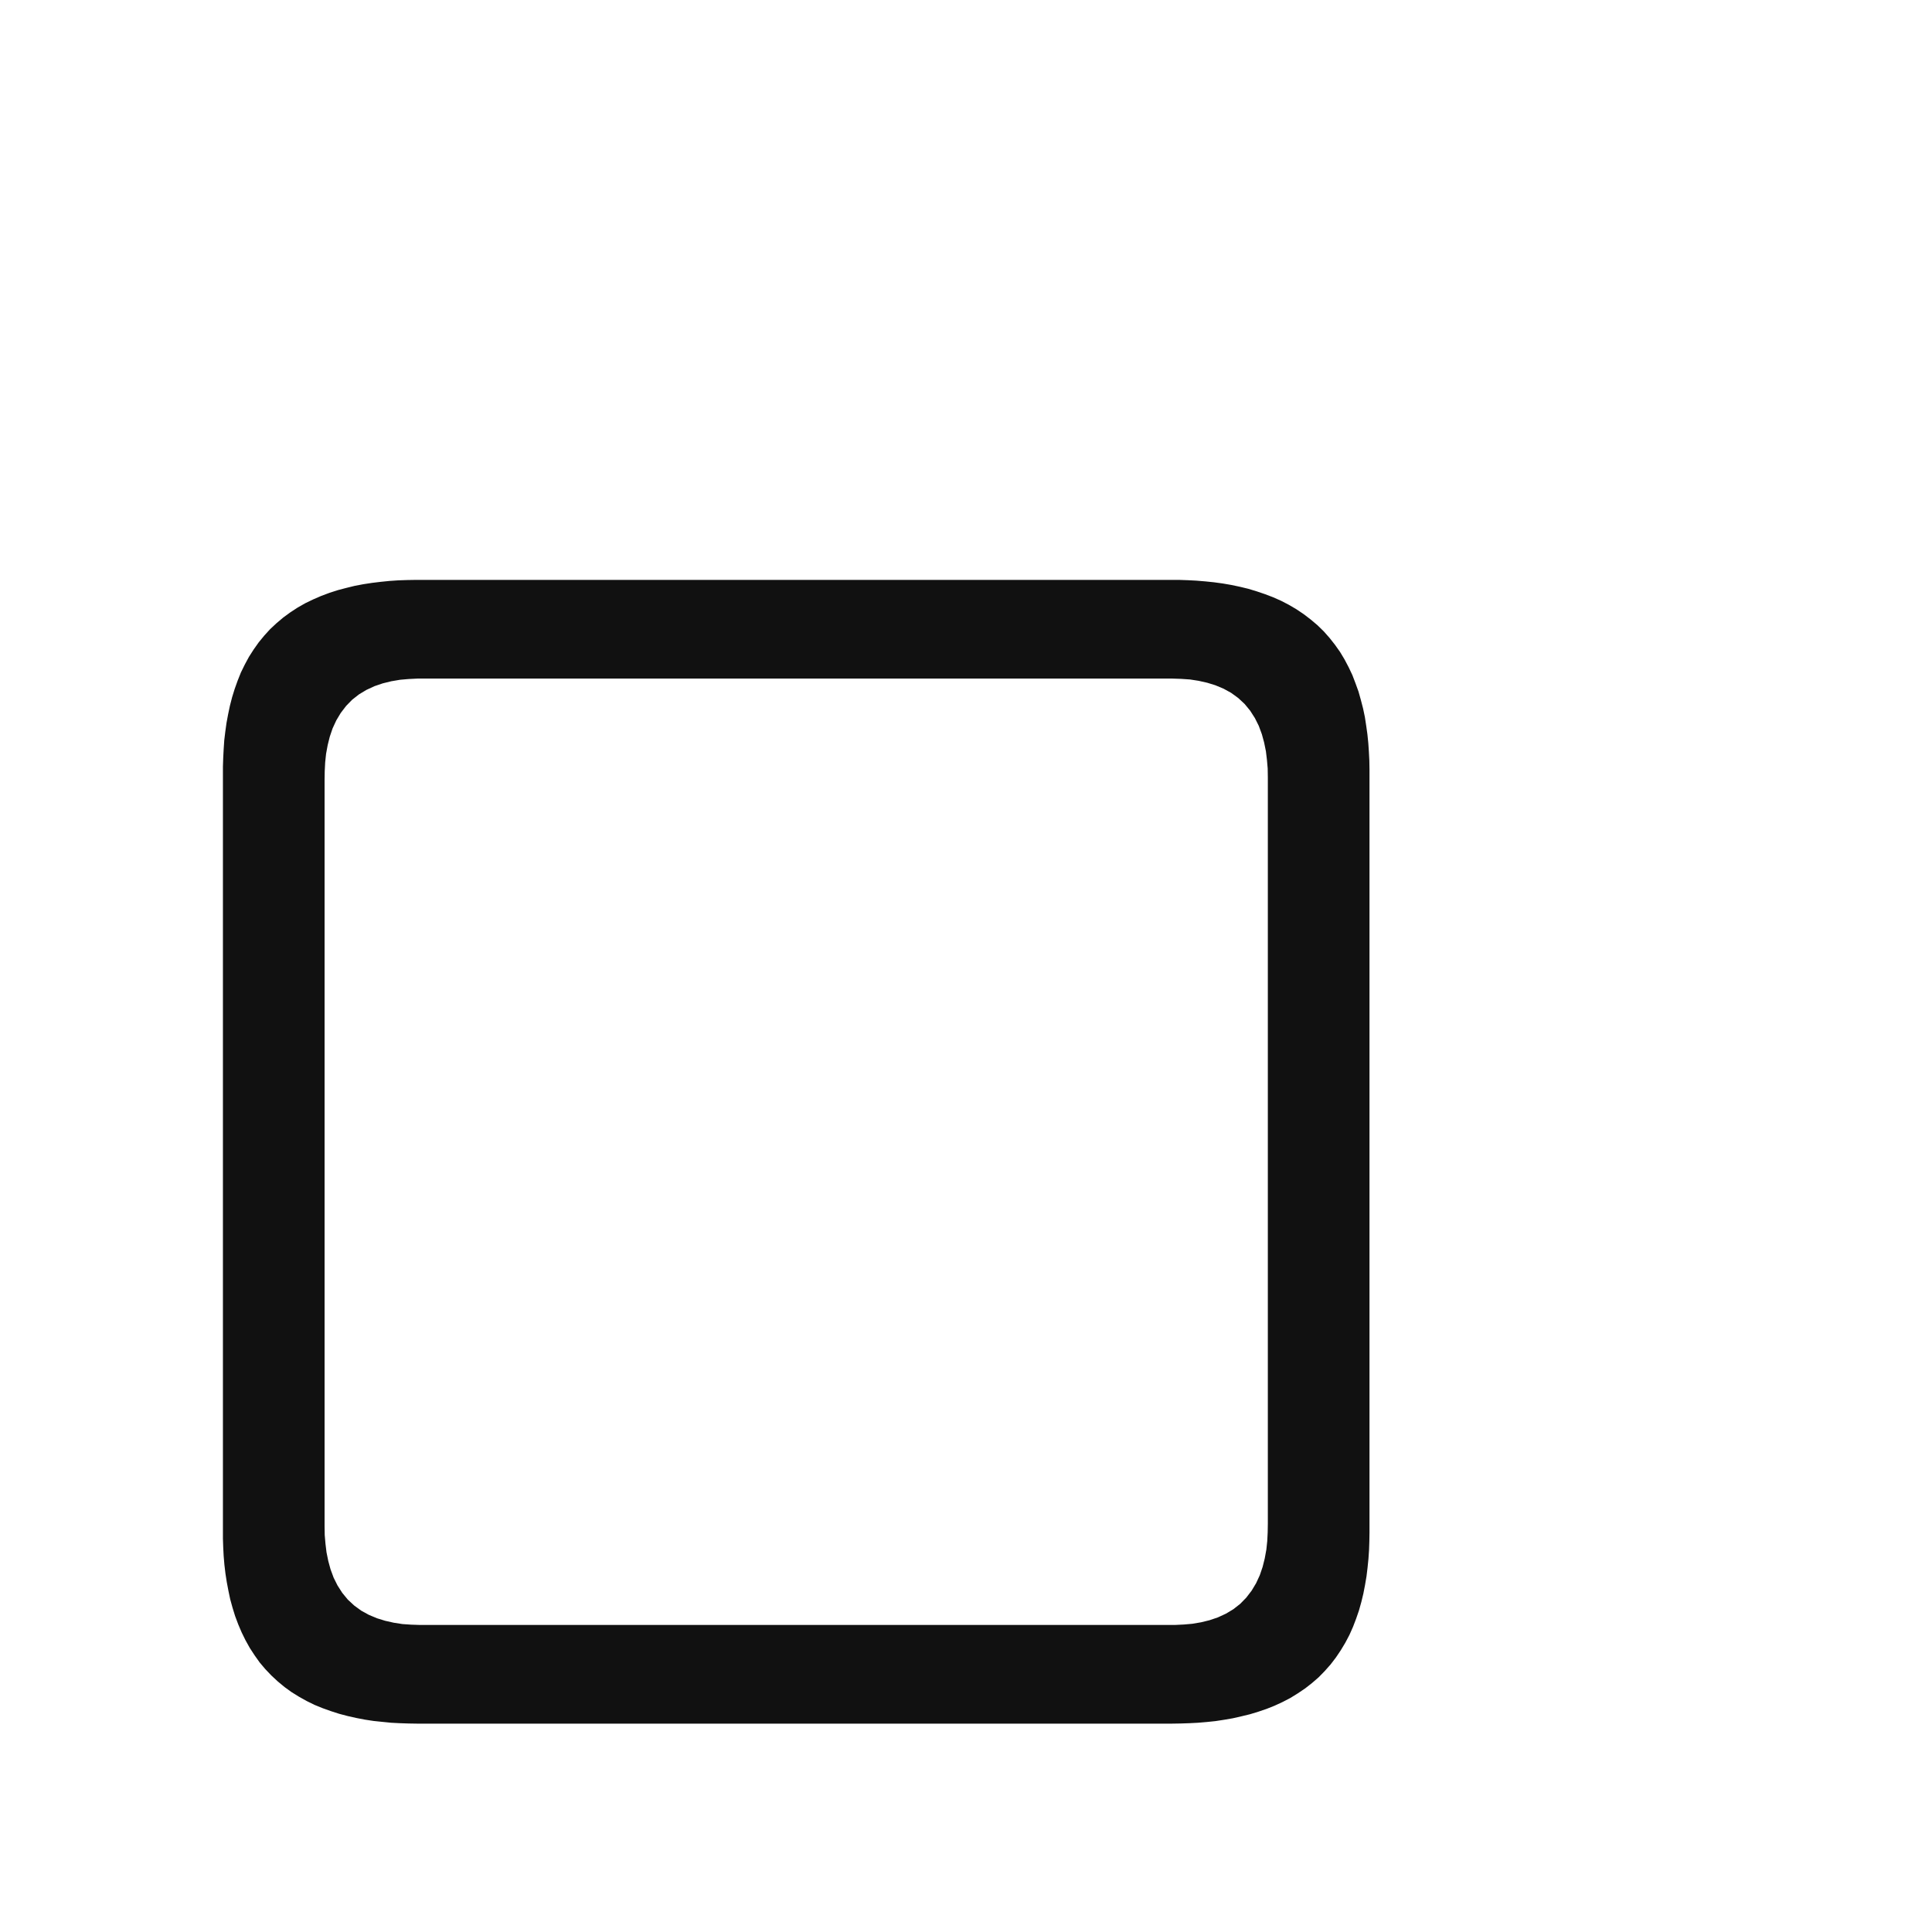
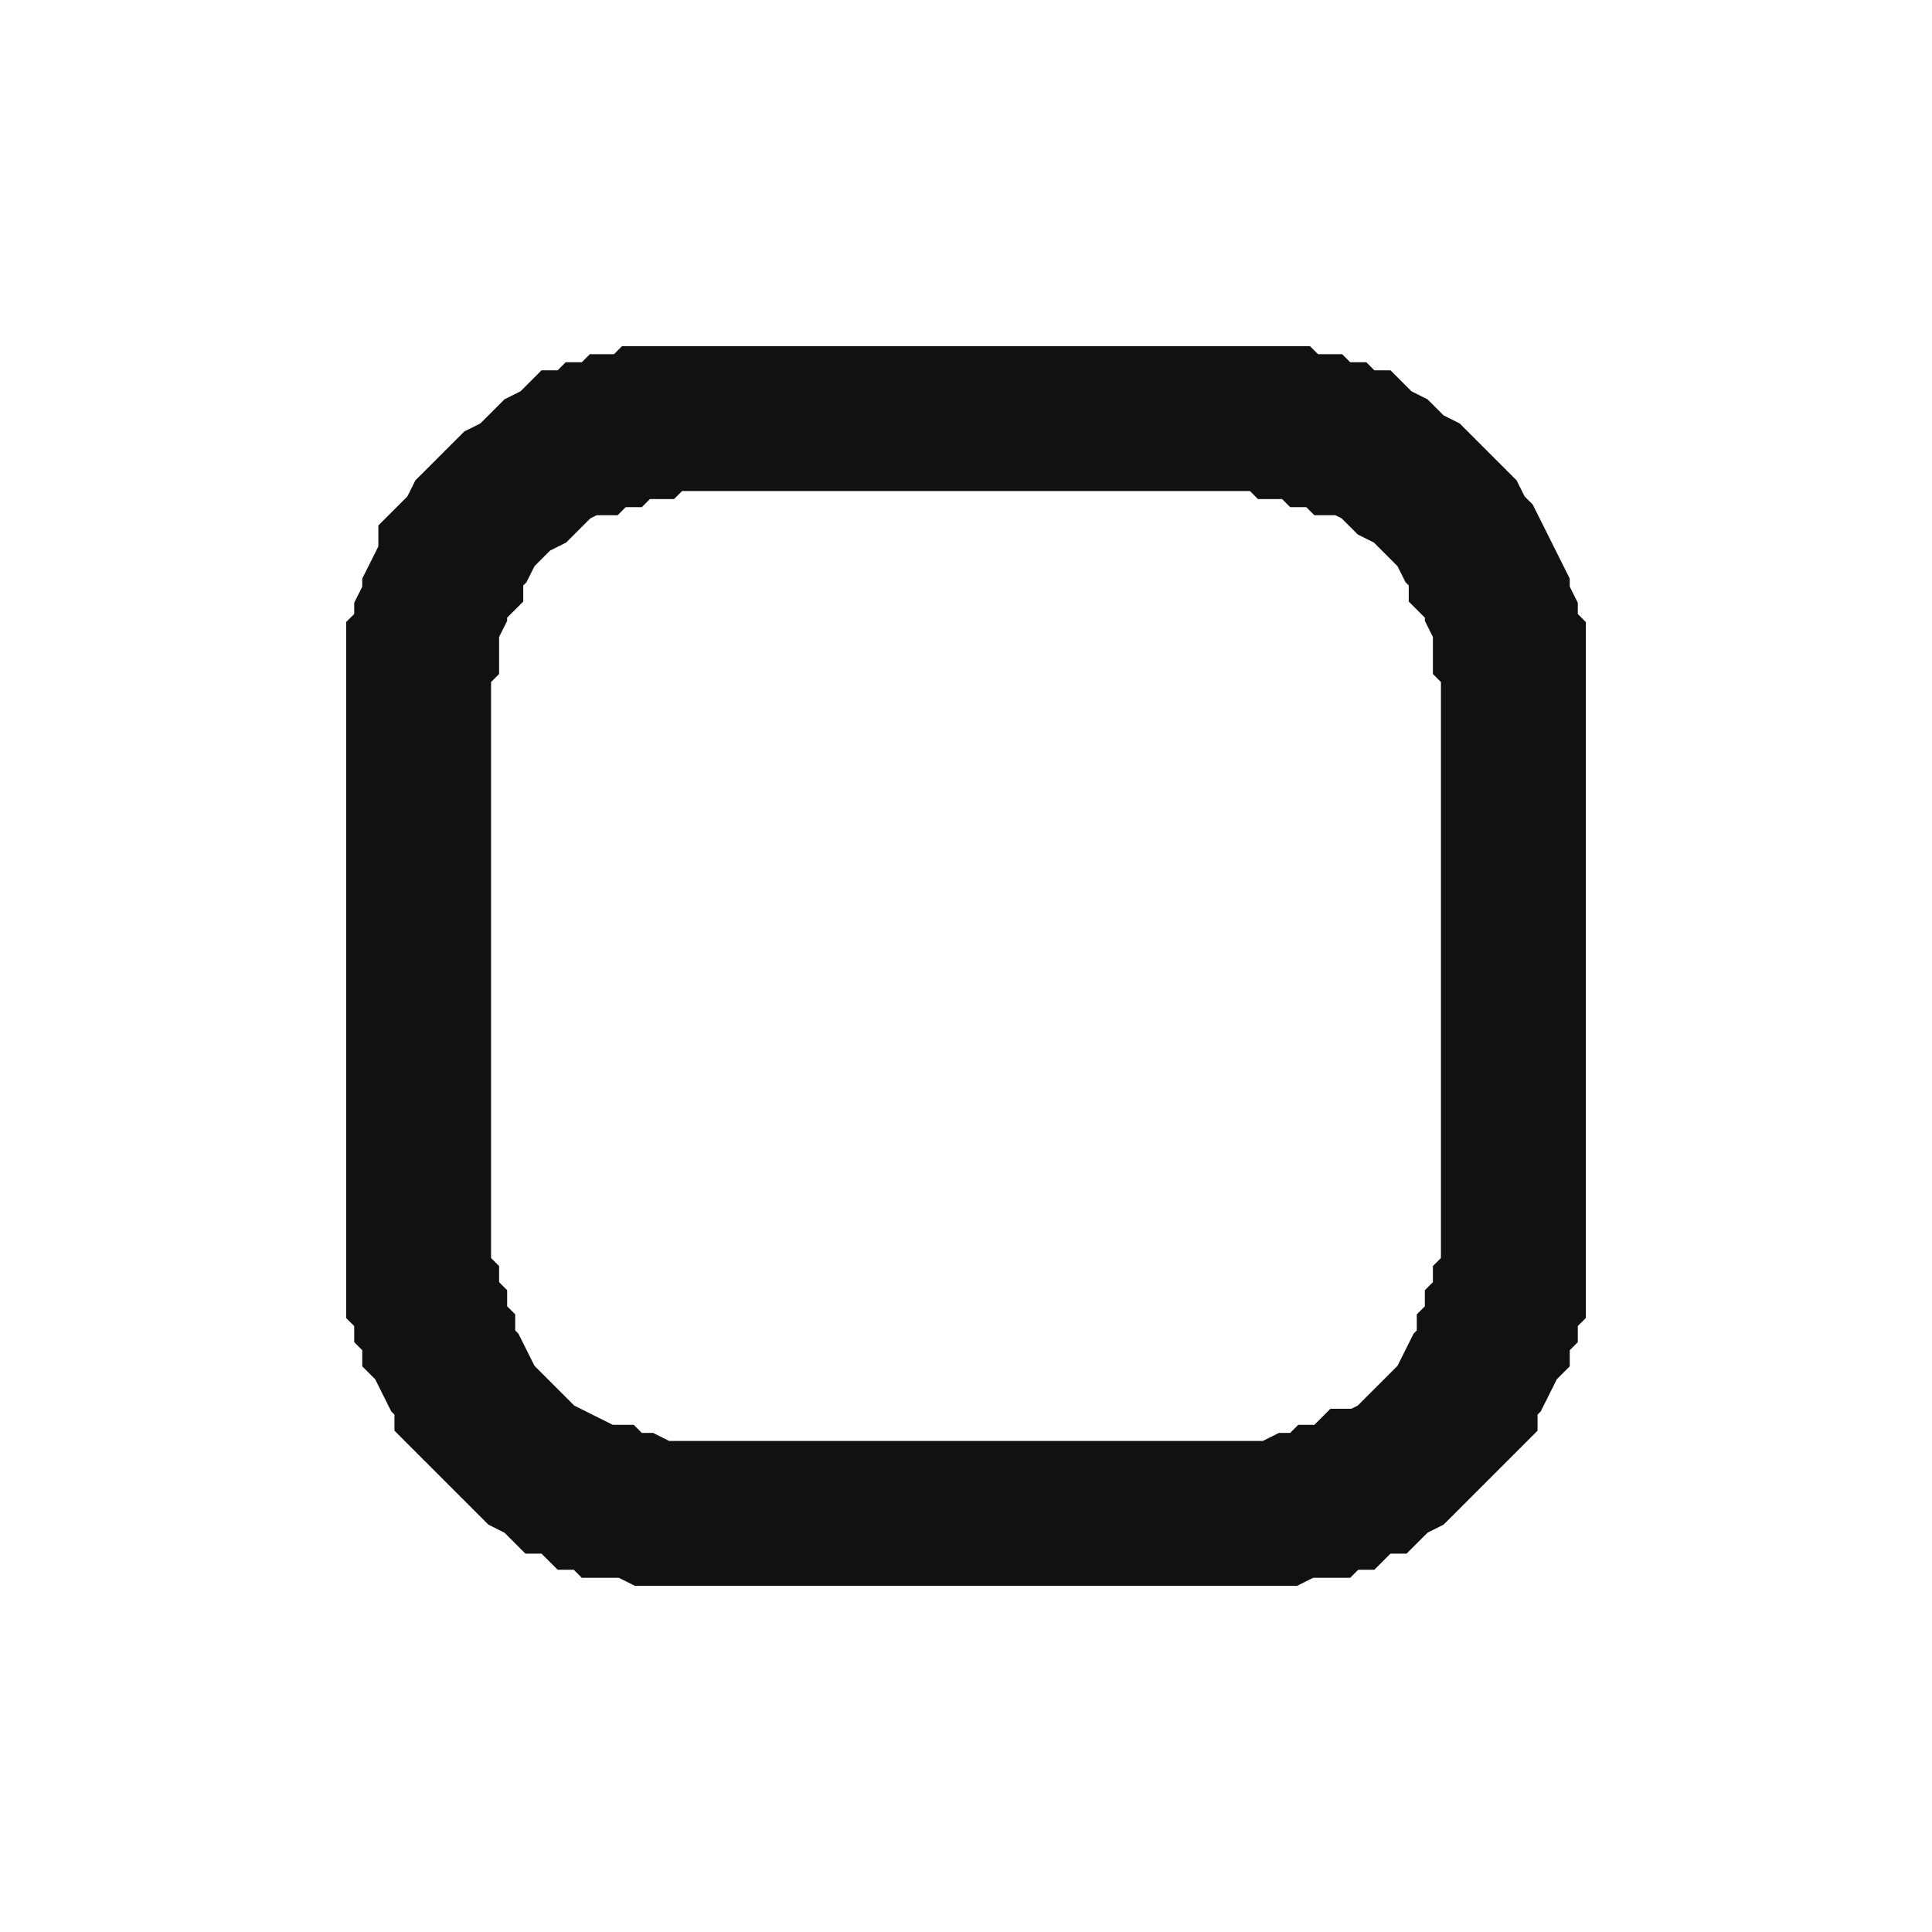
- <svg xmlns="http://www.w3.org/2000/svg" width="22.0" height="22.0" viewBox="0 0 1300.0 1300.0">
-   <path d="M280.9 1159.8L274.9 1159.7L269.0 1159.5L263.2 1159.2L257.2 1158.6L251.4 1158.0L245.5 1157.1L239.8 1156.0L234.0 1154.7L228.3 1153.2L222.7 1151.4L217.1 1149.4L211.7 1147.2L206.4 1144.6L201.2 1141.7L196.2 1138.6L191.5 1135.2L186.9 1131.4L182.6 1127.4L178.5 1123.1L174.7 1118.6L171.3 1113.8L168.1 1108.9L165.2 1103.7L162.6 1098.4L160.3 1093.0L158.2 1087.4L156.5 1081.9L154.9 1076.1L153.7 1070.4L152.6 1064.6L151.7 1058.8L151.0 1052.9L150.5 1047.0L150.2 1041.2L150.0 1035.3L150.0 1029.3L150.0 1023.4L150.0 1017.5L150.0 1011.6L150.0 1005.7L150.0 999.8L150.0 993.8L150.0 987.9L150.0 982.0L150.0 976.1L150.0 970.2L150.0 964.3L150.0 958.4L150.0 952.5L150.0 946.6L150.0 940.7L150.0 934.8L150.0 928.9L150.0 923.0L150.0 917.1L150.0 911.2L150.0 905.3L150.0 899.4L150.0 893.5L150.0 887.6L150.0 881.7L150.0 875.8L150.0 869.9L150.0 864.0L150.0 858.1L150.0 852.2L150.0 846.3L150.0 840.4L150.0 834.5L150.0 828.6L150.0 822.7L150.0 816.8L150.0 810.9L150.0 805.0L150.0 799.1L150.0 793.2L150.0 787.3L150.0 781.4L150.0 775.5L150.0 769.6L150.0 763.7L150.0 757.8L150.0 751.9L150.0 746.0L150.0 740.1L150.0 734.2L150.0 728.3L150.0 722.4L150.0 716.5L150.0 710.6L150.0 704.7L150.0 698.8L150.0 692.9L150.0 687.0L150.0 681.1L150.0 675.2L150.0 669.3L150.0 663.4L150.0 657.5L150.0 651.6L150.0 645.7L150.0 639.8L150.0 633.9L150.0 628.0L150.0 622.1L150.0 616.2L150.0 610.3L150.0 604.4L150.0 598.5L150.0 592.6L150.0 586.7L150.0 580.8L150.0 574.9L150.0 569.0L150.0 563.1L150.0 557.2L150.0 551.3L150.0 545.4L150.0 539.5L150.0 533.6L150.0 527.7L150.0 521.8L150.0 515.8L150.2 509.9L150.5 504.1L150.9 498.1L151.6 492.3L152.4 486.5L153.5 480.6L154.7 474.9L156.2 469.1L157.9 463.6L159.9 458.0L162.1 452.5L164.7 447.2L167.5 442.0L170.7 437.0L174.1 432.2L177.8 427.7L181.8 423.3L186.1 419.3L190.6 415.5L195.4 412.0L200.3 408.8L205.4 405.9L210.8 403.3L216.1 401.0L221.7 398.9L227.3 397.1L233.0 395.6L238.7 394.2L244.5 393.1L250.4 392.2L256.2 391.5L262.1 390.9L268.0 390.5L273.8 390.3L279.8 390.2L285.7 390.2L291.6 390.2L297.5 390.2L303.4 390.2L309.3 390.2L315.2 390.2L321.2 390.2L327.1 390.2L333.0 390.2L338.9 390.2L344.8 390.2L350.7 390.2L356.6 390.2L362.5 390.2L368.4 390.2L374.3 390.2L380.2 390.2L386.1 390.2L392.0 390.2L397.9 390.2L403.8 390.2L409.7 390.2L415.6 390.2L421.5 390.2L427.4 390.2L433.3 390.2L439.2 390.2L445.1 390.2L451.0 390.2L456.9 390.2L462.8 390.2L468.7 390.2L474.6 390.2L480.5 390.2L486.4 390.2L492.3 390.2L498.2 390.2L504.1 390.2L510.0 390.2L515.9 390.2L521.8 390.2L527.7 390.2L533.6 390.2L539.5 390.2L545.4 390.2L551.3 390.2L557.2 390.2L563.1 390.2L569.0 390.2L574.9 390.2L580.8 390.2L586.7 390.2L592.6 390.2L598.5 390.2L604.4 390.2L610.3 390.2L616.2 390.2L622.1 390.2L628.0 390.2L633.9 390.2L639.8 390.2L645.7 390.2L651.6 390.2L657.5 390.2L663.4 390.2L669.3 390.2L675.2 390.2L681.1 390.2L687.0 390.2L692.9 390.2L698.8 390.2L704.7 390.2L710.6 390.2L716.5 390.2L722.4 390.2L728.3 390.2L734.2 390.2L740.1 390.2L746.0 390.2L751.9 390.2L757.8 390.2L763.7 390.2L769.6 390.2L775.5 390.2L781.4 390.2L787.3 390.2L793.3 390.2L799.2 390.4L805.0 390.7L811.0 391.2L816.8 391.8L822.7 392.6L828.5 393.6L834.2 394.8L840.0 396.2L845.6 397.9L851.2 399.8L856.7 401.9L862.1 404.3L867.3 407.0L872.4 410.0L877.3 413.3L882.0 416.9L886.5 420.7L890.7 424.8L894.6 429.2L898.3 433.9L901.7 438.7L904.7 443.7L907.5 449.0L910.0 454.3L912.1 459.8L914.1 465.3L915.7 471.0L917.2 476.8L918.4 482.5L919.3 488.4L920.1 494.1L920.7 500.0L921.1 505.9L921.4 511.8L921.5 517.8L921.5 523.7L921.5 529.6L921.5 535.5L921.5 541.4L921.5 547.3L921.5 553.2L921.5 559.1L921.5 565.0L921.5 570.9L921.5 576.8L921.5 582.7L921.5 588.6L921.5 594.5L921.5 600.4L921.5 606.3L921.5 612.2L921.5 618.1L921.5 624.0L921.5 629.9L921.5 635.8L921.5 641.7L921.5 647.6L921.5 653.5L921.5 659.4L921.5 665.3L921.5 671.2L921.5 677.1L921.5 683.0L921.5 688.9L921.5 694.8L921.5 700.7L921.5 706.6L921.5 712.5L921.5 718.4L921.5 724.3L921.5 730.2L921.5 736.1L921.5 742.0L921.5 747.9L921.5 753.8L921.5 759.7L921.5 765.6L921.5 771.5L921.5 777.4L921.5 783.3L921.5 789.2L921.5 795.1L921.5 801.0L921.5 806.9L921.5 812.8L921.5 818.7L921.5 824.6L921.5 830.5L921.5 836.4L921.5 842.3L921.5 848.2L921.5 854.1L921.5 860.0L921.5 865.9L921.5 871.8L921.5 877.7L921.5 883.6L921.5 889.5L921.5 895.4L921.5 901.3L921.5 907.2L921.5 913.1L921.5 919.0L921.5 924.9L921.5 930.8L921.5 936.7L921.5 942.6L921.5 948.5L921.5 954.4L921.5 960.3L921.5 966.2L921.5 972.1L921.5 978.0L921.5 983.9L921.5 989.8L921.5 995.7L921.5 1001.6L921.5 1007.5L921.5 1013.4L921.5 1019.3L921.5 1025.2L921.5 1031.2L921.4 1037.2L921.2 1043.0L920.8 1048.9L920.2 1054.8L919.5 1060.6L918.5 1066.5L917.4 1072.2L916.0 1078.0L914.4 1083.7L912.5 1089.2L910.4 1094.7L908.0 1100.1L905.2 1105.4L902.2 1110.4L898.9 1115.3L895.3 1120.0L891.4 1124.4L887.3 1128.6L882.8 1132.5L878.2 1136.1L873.3 1139.4L868.3 1142.5L863.1 1145.2L857.7 1147.7L852.2 1149.9L846.6 1151.8L841.0 1153.5L835.2 1154.9L829.5 1156.2L823.7 1157.2L817.8 1158.1L812.0 1158.7L806.1 1159.2L800.3 1159.5L794.4 1159.7L788.4 1159.8L782.5 1159.8L776.6 1159.8L770.7 1159.8L764.7 1159.8L758.8 1159.8L752.9 1159.8L747.0 1159.8L741.1 1159.8L735.2 1159.8L729.3 1159.8L723.4 1159.8L717.5 1159.8L711.6 1159.8L705.7 1159.8L699.8 1159.8L693.9 1159.8L688.0 1159.8L682.1 1159.8L676.2 1159.8L670.3 1159.8L664.4 1159.8L658.5 1159.8L652.6 1159.8L646.7 1159.8L640.8 1159.8L634.9 1159.8L629.0 1159.8L623.1 1159.8L617.2 1159.8L611.3 1159.8L605.4 1159.8L599.5 1159.8L593.6 1159.8L587.7 1159.8L581.8 1159.8L575.9 1159.8L570.0 1159.8L564.1 1159.8L558.2 1159.8L552.3 1159.8L546.4 1159.8L540.5 1159.8L534.6 1159.8L528.7 1159.8L522.8 1159.8L516.9 1159.8L511.0 1159.8L505.1 1159.8L499.2 1159.8L493.3 1159.8L487.4 1159.8L481.5 1159.8L475.6 1159.8L469.7 1159.8L463.8 1159.8L457.9 1159.8L452.0 1159.8L446.1 1159.8L440.2 1159.8L434.3 1159.8L428.4 1159.8L422.5 1159.8L416.6 1159.8L410.7 1159.8L404.8 1159.8L398.9 1159.8L393.0 1159.8L387.1 1159.8L381.2 1159.8L375.3 1159.8L369.4 1159.8L363.5 1159.8L357.6 1159.8L351.7 1159.8L345.8 1159.8L339.9 1159.8L334.0 1159.8L328.1 1159.8L322.2 1159.8L316.3 1159.8L310.4 1159.8L304.5 1159.8L298.6 1159.8L292.7 1159.8L286.8 1159.8L280.9 1159.8ZM282.8 1093.4L288.7 1093.4L294.6 1093.4L300.5 1093.4L306.4 1093.4L312.3 1093.4L318.2 1093.4L324.1 1093.4L330.0 1093.4L335.9 1093.4L341.8 1093.4L347.7 1093.4L353.6 1093.4L359.5 1093.4L365.4 1093.4L371.3 1093.4L377.2 1093.4L383.1 1093.4L389.1 1093.4L395.0 1093.4L400.9 1093.4L406.8 1093.4L412.7 1093.4L418.6 1093.4L424.5 1093.4L430.4 1093.4L436.3 1093.4L442.2 1093.4L448.1 1093.4L454.0 1093.4L459.9 1093.4L465.8 1093.4L471.7 1093.4L477.6 1093.4L483.5 1093.4L489.4 1093.4L495.3 1093.4L501.2 1093.4L507.1 1093.4L513.0 1093.4L518.9 1093.4L524.8 1093.4L530.7 1093.4L536.6 1093.4L542.5 1093.4L548.4 1093.4L554.3 1093.4L560.2 1093.4L566.1 1093.4L572.0 1093.4L577.9 1093.4L583.8 1093.4L589.7 1093.4L595.7 1093.4L601.6 1093.4L607.5 1093.4L613.4 1093.4L619.3 1093.4L625.2 1093.4L631.1 1093.4L637.0 1093.4L642.9 1093.4L648.8 1093.4L654.7 1093.4L660.6 1093.4L666.5 1093.4L672.4 1093.4L678.3 1093.4L684.2 1093.4L690.1 1093.4L696.0 1093.4L701.9 1093.4L707.8 1093.4L713.7 1093.4L719.6 1093.4L725.5 1093.4L731.4 1093.4L737.3 1093.4L743.2 1093.4L749.1 1093.4L755.0 1093.4L760.9 1093.4L766.8 1093.4L772.7 1093.4L778.6 1093.4L784.5 1093.4L790.5 1093.4L796.6 1093.1L802.3 1092.6L808.2 1091.6L813.9 1090.2L819.5 1088.3L824.9 1085.8L829.9 1082.8L834.5 1079.2L838.6 1075.0L842.2 1070.3L845.2 1065.3L847.7 1059.9L849.6 1054.3L851.0 1048.7L852.1 1042.7L852.7 1037.0L853.0 1031.1L853.1 1025.0L853.1 1019.1L853.1 1013.2L853.1 1007.3L853.1 1001.4L853.1 995.5L853.1 989.6L853.1 983.7L853.1 977.8L853.1 971.9L853.1 966.0L853.1 960.1L853.1 954.2L853.1 948.3L853.1 942.4L853.1 936.5L853.1 930.6L853.1 924.7L853.1 918.7L853.1 912.8L853.1 906.9L853.1 901.0L853.1 895.1L853.1 889.2L853.1 883.3L853.1 877.4L853.1 871.5L853.1 865.6L853.1 859.7L853.1 853.8L853.1 847.9L853.1 842.0L853.1 836.1L853.1 830.2L853.1 824.3L853.1 818.4L853.1 812.5L853.1 806.6L853.1 800.7L853.1 794.8L853.1 788.9L853.1 783.0L853.1 777.1L853.1 771.2L853.1 765.3L853.1 759.4L853.1 753.5L853.1 747.6L853.1 741.7L853.1 735.8L853.1 729.9L853.1 724.0L853.1 718.1L853.1 712.1L853.1 706.2L853.1 700.3L853.1 694.4L853.1 688.5L853.1 682.6L853.1 676.7L853.1 670.8L853.1 664.9L853.1 659.0L853.1 653.1L853.1 647.2L853.1 641.3L853.1 635.4L853.1 629.5L853.1 623.6L853.1 617.7L853.1 611.8L853.1 605.9L853.1 600.0L853.1 594.1L853.1 588.2L853.1 582.3L853.1 576.4L853.1 570.5L853.1 564.6L853.1 558.7L853.1 552.8L853.1 546.9L853.1 541.0L853.1 535.1L853.1 529.2L853.1 523.3L853.0 517.1L852.5 511.3L851.8 505.5L850.6 499.6L849.1 494.1L847.0 488.4L844.4 483.2L841.2 478.2L837.5 473.7L833.2 469.7L828.4 466.2L823.3 463.4L817.8 461.1L812.3 459.4L806.5 458.1L800.7 457.2L794.8 456.8L788.7 456.6L782.8 456.6L776.9 456.6L771.0 456.6L765.1 456.6L759.2 456.6L753.3 456.6L747.4 456.6L741.5 456.6L735.6 456.6L729.7 456.6L723.8 456.6L717.9 456.6L712.0 456.6L706.1 456.6L700.2 456.6L694.3 456.6L688.4 456.6L682.4 456.6L676.5 456.6L670.6 456.6L664.7 456.6L658.8 456.6L652.9 456.6L647.0 456.6L641.1 456.6L635.2 456.6L629.3 456.6L623.4 456.6L617.5 456.6L611.6 456.6L605.7 456.6L599.8 456.6L593.9 456.6L588.0 456.6L582.1 456.6L576.2 456.6L570.3 456.6L564.4 456.6L558.5 456.6L552.6 456.6L546.7 456.6L540.8 456.6L534.9 456.6L529.0 456.6L523.1 456.6L517.2 456.6L511.3 456.6L505.4 456.6L499.5 456.6L493.6 456.6L487.7 456.6L481.8 456.6L475.8 456.6L469.9 456.6L464.0 456.6L458.1 456.6L452.2 456.6L446.3 456.6L440.4 456.6L434.5 456.6L428.6 456.6L422.7 456.6L416.8 456.6L410.9 456.6L405.0 456.6L399.1 456.6L393.2 456.6L387.3 456.6L381.4 456.6L375.5 456.6L369.6 456.6L363.7 456.6L357.8 456.6L351.9 456.6L346.0 456.6L340.1 456.6L334.2 456.6L328.3 456.6L322.4 456.6L316.5 456.6L310.6 456.6L304.7 456.6L298.8 456.6L292.9 456.6L287.0 456.6L281.0 456.6L274.9 456.9L269.2 457.4L263.3 458.4L257.6 459.8L252.0 461.7L246.6 464.2L241.6 467.2L237.0 470.8L232.9 475.0L229.3 479.7L226.3 484.7L223.8 490.1L221.9 495.7L220.5 501.3L219.4 507.3L218.8 513.0L218.5 518.9L218.4 525.0L218.4 530.9L218.4 536.8L218.4 542.7L218.4 548.6L218.4 554.5L218.4 560.4L218.4 566.3L218.4 572.2L218.4 578.1L218.4 584.0L218.4 589.9L218.4 595.8L218.4 601.7L218.4 607.6L218.4 613.5L218.4 619.4L218.4 625.3L218.4 631.3L218.4 637.2L218.4 643.1L218.4 649.0L218.4 654.9L218.4 660.8L218.4 666.7L218.4 672.6L218.4 678.5L218.4 684.4L218.4 690.3L218.4 696.2L218.4 702.1L218.4 708.0L218.4 713.9L218.4 719.8L218.4 725.7L218.4 731.6L218.4 737.5L218.4 743.4L218.4 749.3L218.4 755.2L218.4 761.1L218.4 767.0L218.4 772.9L218.4 778.8L218.4 784.7L218.4 790.6L218.4 796.5L218.4 802.4L218.4 808.3L218.4 814.2L218.4 820.1L218.4 826.0L218.4 831.9L218.4 837.9L218.4 843.8L218.4 849.7L218.4 855.6L218.4 861.5L218.4 867.4L218.4 873.3L218.4 879.2L218.4 885.1L218.4 891.0L218.4 896.9L218.4 902.8L218.4 908.7L218.4 914.6L218.4 920.5L218.4 926.4L218.4 932.3L218.4 938.2L218.4 944.1L218.4 950.0L218.4 955.9L218.4 961.8L218.4 967.7L218.4 973.6L218.4 979.5L218.4 985.4L218.4 991.3L218.4 997.2L218.4 1003.1L218.4 1009.0L218.4 1014.9L218.4 1020.8L218.4 1026.7L218.5 1032.9L219.0 1038.7L219.7 1044.5L220.9 1050.4L222.4 1055.9L224.5 1061.6L227.1 1066.8L230.3 1071.8L234.0 1076.3L238.3 1080.3L243.1 1083.8L248.2 1086.6L253.7 1088.9L259.2 1090.6L265.0 1091.9L270.8 1092.8L276.7 1093.2L282.8 1093.4Z" fill="#111111" />
+ <svg xmlns="http://www.w3.org/2000/svg" width="22.0" height="22.0" viewBox="0 0 24.0 24.0">
+   <path d="M5.2 15.4L5.2 15.3L5.2 15.1L5.2 15.0L5.2 14.8L5.2 14.7L5.2 14.5L5.2 14.4L5.2 14.2L5.2 14.1L5.2 13.9L5.2 13.8L5.2 13.6L5.2 13.5L5.2 13.3L5.2 13.2L5.2 13.0L5.2 12.9L5.2 12.7L5.2 12.6L5.2 12.4L5.2 12.3L5.2 12.1L5.2 12.0L5.2 11.8L5.2 11.7L5.2 11.5L5.2 11.4L5.2 11.2L5.2 11.1L5.2 10.9L5.2 10.8L5.2 10.6L5.2 10.5L5.2 10.3L5.2 10.2L5.2 10.0L5.2 9.9L5.2 9.7L5.2 9.6L5.2 9.4L5.2 9.3L5.2 9.1L5.2 9.0L5.2 8.8L5.2 8.7L5.2 8.5L5.2 8.4L5.2 8.2L5.2 8.1L5.3 8.0L5.3 7.8L5.3 7.7L5.4 7.5L5.4 7.4L5.5 7.2L5.6 7.1L5.6 6.9L5.7 6.8L5.8 6.7L5.9 6.5L6.0 6.4L6.1 6.3L6.2 6.2L6.3 6.1L6.5 6.0L6.6 5.9L6.7 5.8L6.8 5.7L7.0 5.6L7.1 5.5L7.3 5.5L7.4 5.4L7.6 5.4L7.7 5.3L7.9 5.3L8.0 5.3L8.1 5.2L8.3 5.2L8.4 5.2L8.6 5.2L8.7 5.2L8.9 5.2L9.0 5.2L9.2 5.2L9.3 5.2L9.5 5.2L9.6 5.2L9.8 5.2L9.9 5.2L10.1 5.2L10.2 5.2L10.4 5.2L10.5 5.2L10.7 5.2L10.8 5.2L11.0 5.2L11.1 5.2L11.3 5.2L11.4 5.2L11.6 5.2L11.7 5.2L11.9 5.2L12.0 5.2L12.2 5.2L12.3 5.2L12.5 5.2L12.6 5.2L12.8 5.2L12.9 5.2L13.1 5.2L13.2 5.2L13.3 5.2L13.5 5.2L13.6 5.2L13.8 5.2L13.9 5.2L14.1 5.2L14.2 5.2L14.4 5.2L14.5 5.2L14.7 5.2L14.8 5.2L15.0 5.2L15.1 5.2L15.3 5.2L15.4 5.2L15.6 5.2L15.7 5.2L15.9 5.2L16.0 5.3L16.2 5.3L16.3 5.3L16.4 5.4L16.6 5.4L16.7 5.5L16.9 5.5L17.0 5.6L17.2 5.7L17.3 5.8L17.4 5.9L17.6 6.0L17.7 6.1L17.8 6.2L17.9 6.3L18.0 6.4L18.1 6.5L18.2 6.7L18.3 6.8L18.4 7.0L18.4 7.1L18.5 7.2L18.6 7.4L18.6 7.5L18.7 7.7L18.7 7.8L18.7 8.0L18.8 8.1L18.8 8.2L18.8 8.4L18.8 8.5L18.8 8.7L18.8 8.8L18.8 9.0L18.8 9.1L18.8 9.3L18.8 9.4L18.8 9.6L18.8 9.7L18.8 9.9L18.8 10.0L18.8 10.2L18.8 10.3L18.8 10.5L18.8 10.6L18.8 10.8L18.8 10.9L18.8 11.1L18.8 11.2L18.8 11.4L18.8 11.5L18.8 11.7L18.8 11.8L18.8 12.0L18.8 12.1L18.8 12.3L18.8 12.4L18.8 12.6L18.8 12.7L18.8 12.9L18.8 13.0L18.8 13.2L18.8 13.3L18.8 13.5L18.8 13.6L18.8 13.8L18.8 13.9L18.8 14.1L18.8 14.2L18.8 14.4L18.8 14.5L18.8 14.7L18.8 14.8L18.8 15.0L18.8 15.1L18.8 15.3L18.8 15.4L18.8 15.5L18.8 15.7L18.8 15.8L18.8 16.0L18.7 16.1L18.7 16.3L18.6 16.4L18.6 16.6L18.5 16.7L18.5 16.8L18.4 17.0L18.3 17.1L18.2 17.3L18.2 17.4L18.1 17.5L18.0 17.6L17.8 17.8L17.7 17.9L17.6 18.0L17.5 18.1L17.4 18.2L17.2 18.3L17.1 18.4L16.9 18.4L16.8 18.5L16.7 18.6L16.5 18.6L16.4 18.7L16.2 18.7L16.1 18.7L15.9 18.8L15.8 18.8L15.6 18.8L15.5 18.8L15.4 18.8L15.2 18.8L15.1 18.8L14.9 18.8L14.8 18.8L14.6 18.8L14.5 18.8L14.3 18.8L14.2 18.8L14.0 18.8L13.9 18.8L13.7 18.8L13.6 18.8L13.4 18.8L13.3 18.8L13.1 18.8L13.0 18.8L12.8 18.8L12.7 18.8L12.5 18.8L12.4 18.8L12.2 18.8L12.1 18.8L11.9 18.8L11.8 18.8L11.6 18.8L11.5 18.8L11.3 18.8L11.2 18.8L11.0 18.8L10.9 18.8L10.7 18.8L10.6 18.8L10.4 18.8L10.3 18.8L10.1 18.8L10.0 18.8L9.8 18.8L9.7 18.8L9.5 18.8L9.4 18.8L9.2 18.8L9.1 18.8L8.9 18.8L8.8 18.8L8.6 18.8L8.5 18.8L8.3 18.8L8.2 18.8L8.1 18.8L7.9 18.7L7.8 18.7L7.6 18.7L7.5 18.6L7.3 18.6L7.2 18.5L7.0 18.4L6.9 18.4L6.8 18.3L6.6 18.2L6.5 18.1L6.4 18.0L6.3 17.9L6.2 17.8L6.0 17.6L5.9 17.5L5.8 17.4L5.8 17.3L5.7 17.1L5.6 17.0L5.5 16.8L5.5 16.7L5.4 16.6L5.4 16.4L5.3 16.3L5.3 16.1L5.2 16.0L5.2 15.8L5.2 15.7L5.2 15.5L5.2 15.4Z" fill="none" stroke="#111111" stroke-width="1.8" stroke-linecap="round" />
</svg>
